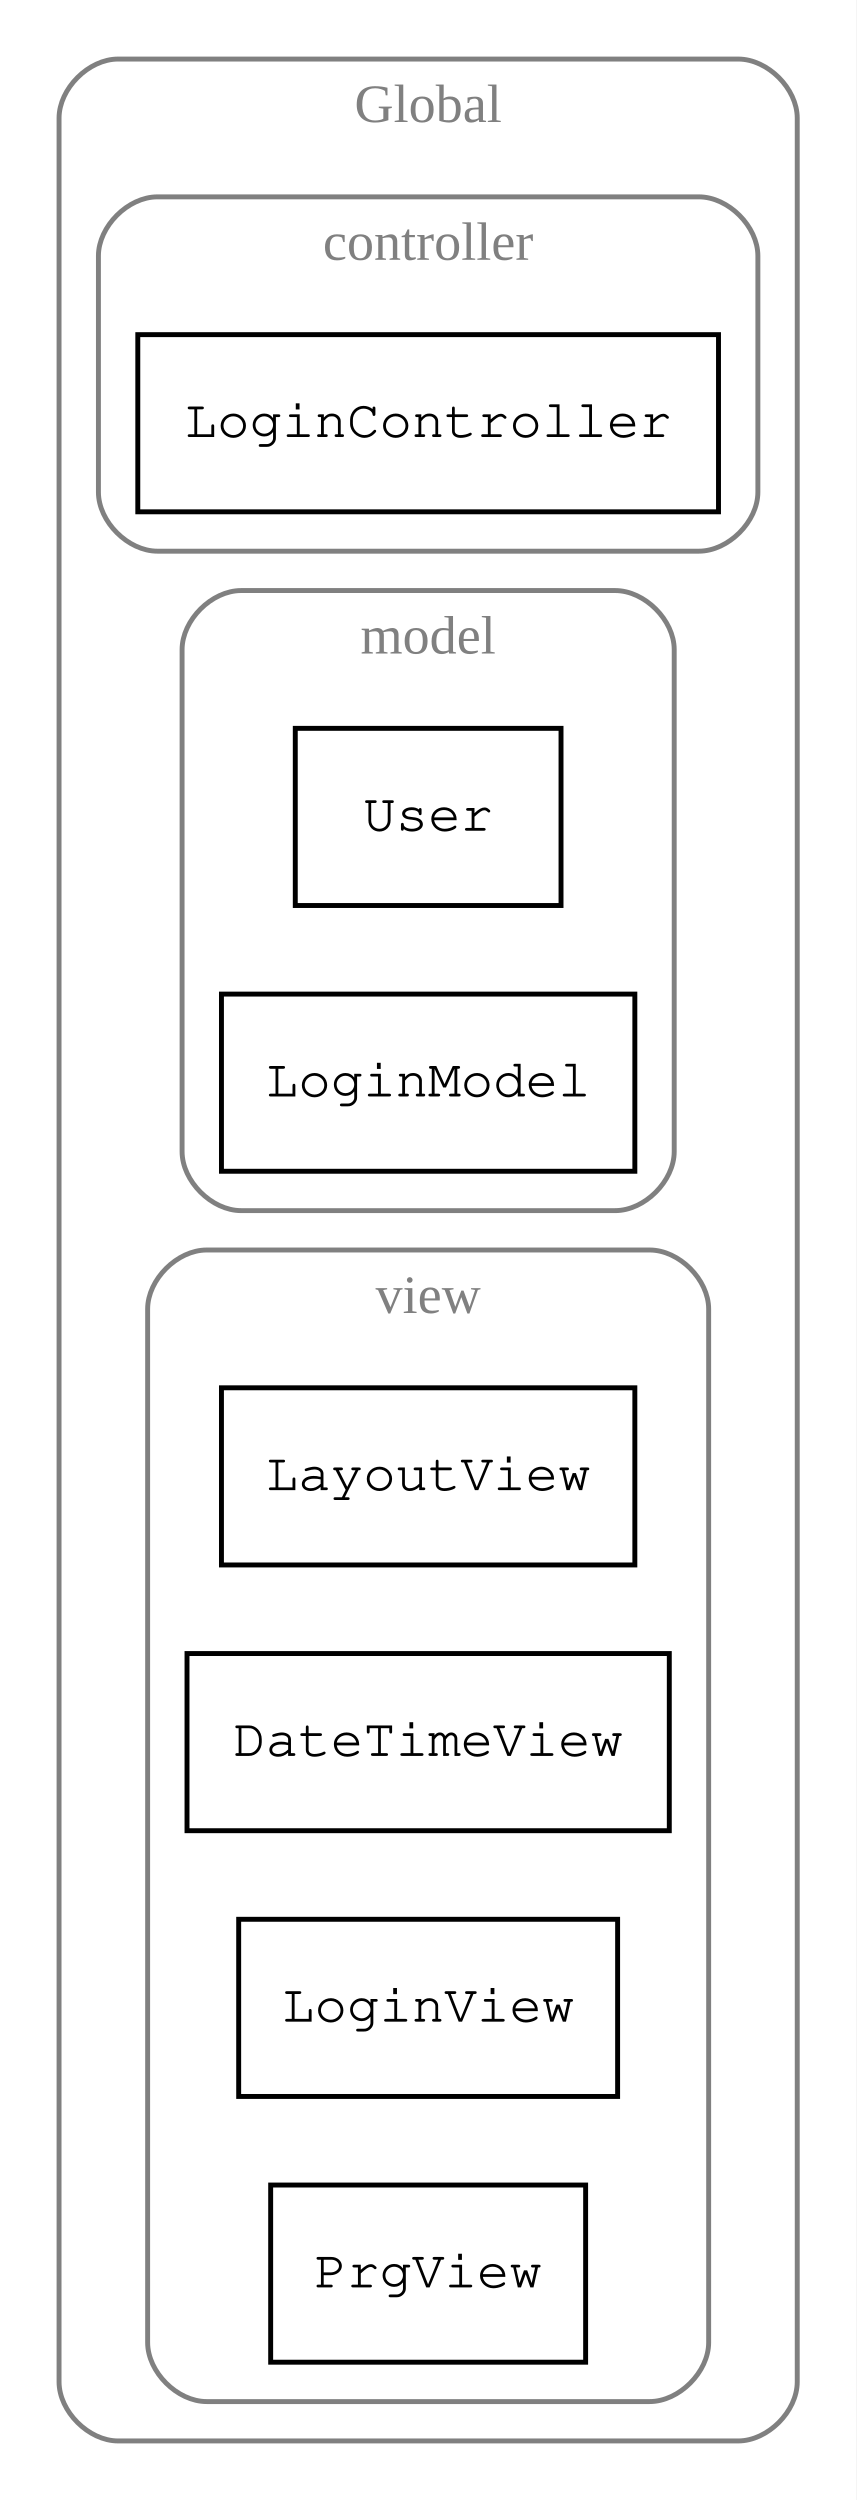
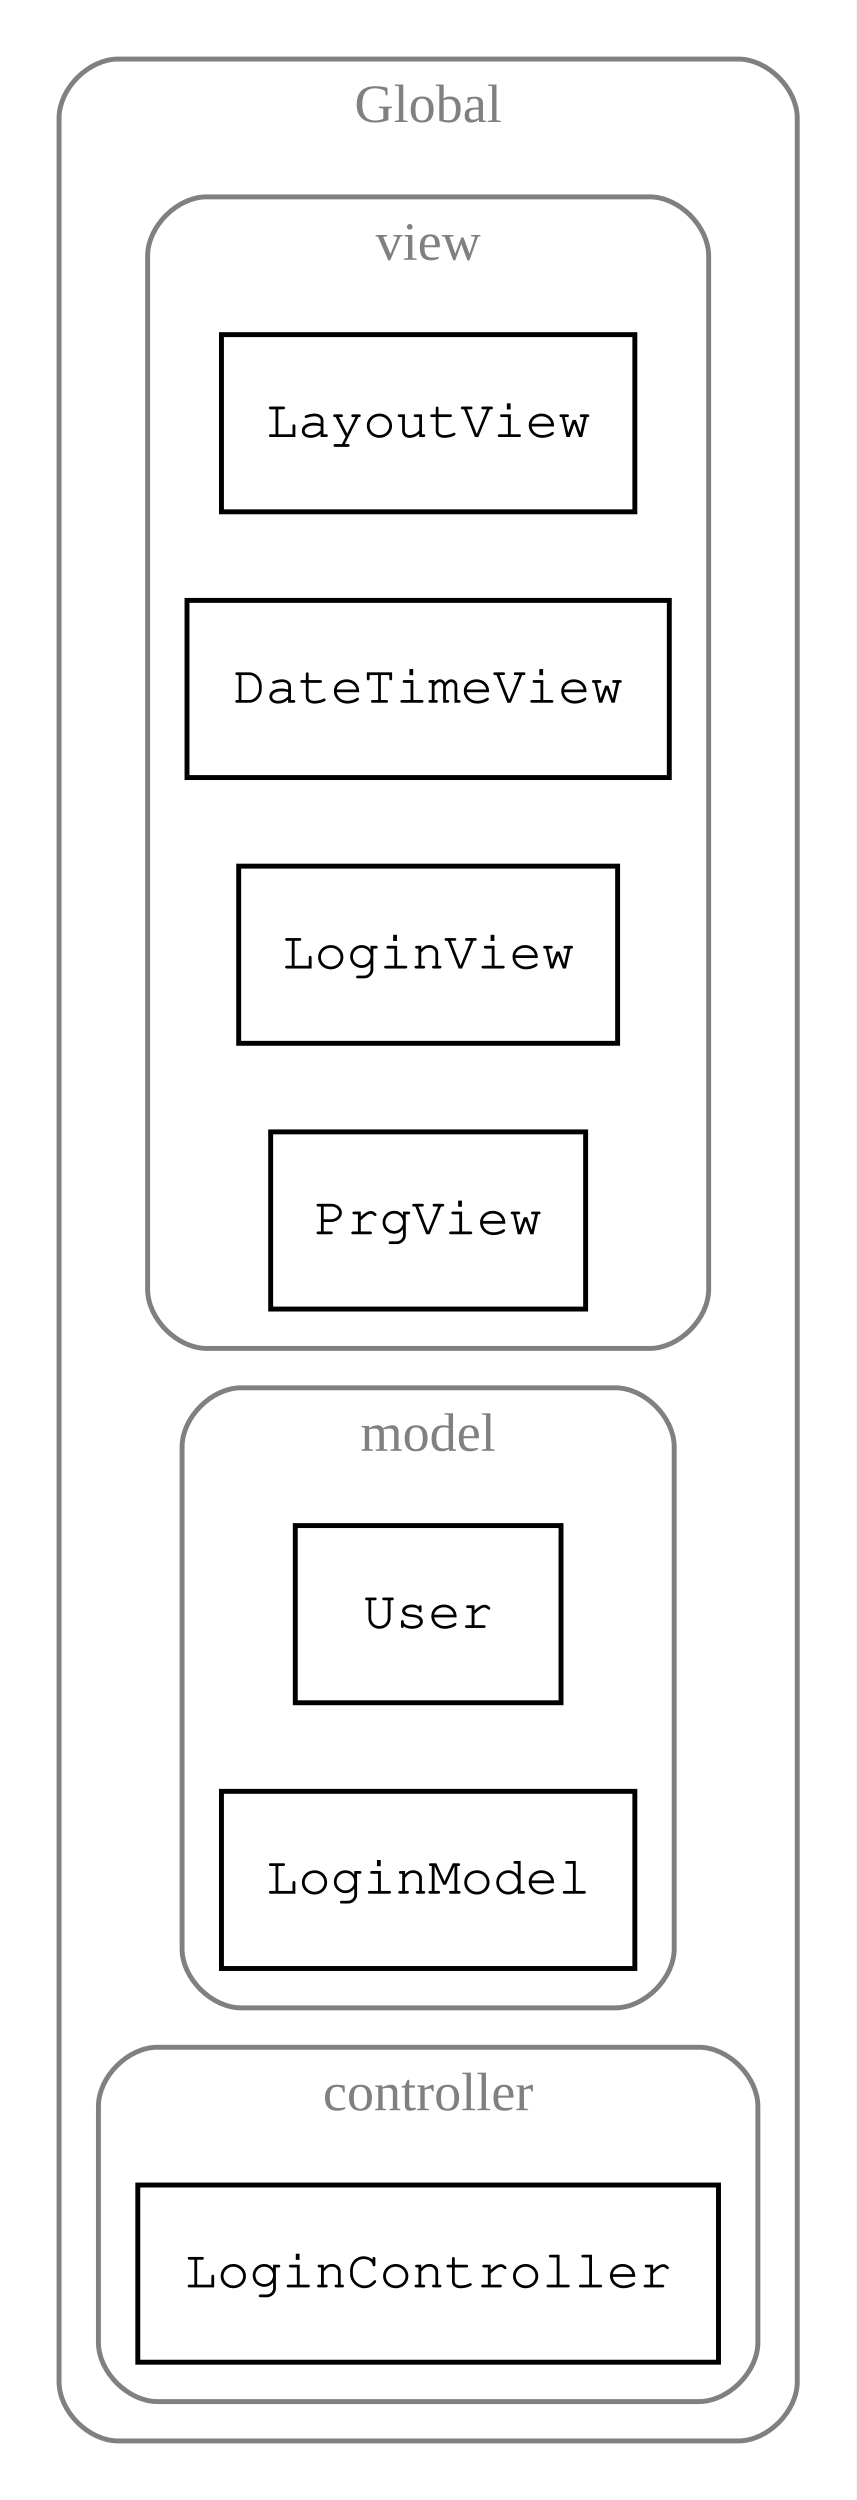
<svg xmlns="http://www.w3.org/2000/svg" width="174pt" height="508pt" viewBox="0.00 0.00 174.00 508.00">
  <g id="graph0" class="graph" transform="scale(1 1) rotate(0) translate(4 504)">
    <polygon fill="white" stroke="none" points="-4,4 -4,-504 170,-504 170,4 -4,4" />
    <g id="clust1" class="cluster">
      <path fill="none" stroke="gray" d="M20,-8C20,-8 146,-8 146,-8 152,-8 158,-14 158,-20 158,-20 158,-480 158,-480 158,-486 152,-492 146,-492 146,-492 20,-492 20,-492 14,-492 8,-486 8,-480 8,-480 8,-20 8,-20 8,-14 14,-8 20,-8" />
      <text text-anchor="middle" x="83" y="-479.2" font-family="Times New Roman,serif" font-size="11.00" fill="gray">Global</text>
    </g>
-     <g id="clust3" class="cluster">
-       <path fill="none" stroke="gray" d="M28,-392C28,-392 138,-392 138,-392 144,-392 150,-398 150,-404 150,-404 150,-452 150,-452 150,-458 144,-464 138,-464 138,-464 28,-464 28,-464 22,-464 16,-458 16,-452 16,-452 16,-404 16,-404 16,-398 22,-392 28,-392" />
-       <text text-anchor="middle" x="83" y="-451.2" font-family="Times New Roman,serif" font-size="11.00" fill="gray">controller</text>
+     <g id="clust2" class="cluster">
+       <path fill="none" stroke="gray" d="M38,-230C38,-230 128,-230 128,-230 134,-230 140,-236 140,-242 140,-242 140,-452 140,-452 140,-458 134,-464 128,-464 128,-464 38,-464 38,-464 32,-464 26,-458 26,-452 26,-452 26,-242 26,-242 26,-236 32,-230 38,-230" />
+       <text text-anchor="middle" x="83" y="-451.2" font-family="Times New Roman,serif" font-size="11.00" fill="gray">view</text>
    </g>
    <g id="clust4" class="cluster">
-       <path fill="none" stroke="gray" d="M45,-258C45,-258 121,-258 121,-258 127,-258 133,-264 133,-270 133,-270 133,-372 133,-372 133,-378 127,-384 121,-384 121,-384 45,-384 45,-384 39,-384 33,-378 33,-372 33,-372 33,-270 33,-270 33,-264 39,-258 45,-258" />
-       <text text-anchor="middle" x="83" y="-371.2" font-family="Times New Roman,serif" font-size="11.00" fill="gray">model</text>
+       <path fill="none" stroke="gray" d="M45,-96C45,-96 121,-96 121,-96 127,-96 133,-102 133,-108 133,-108 133,-210 133,-210 133,-216 127,-222 121,-222 121,-222 45,-222 45,-222 39,-222 33,-216 33,-210 33,-210 33,-108 33,-108 33,-102 39,-96 45,-96" />
+       <text text-anchor="middle" x="83" y="-209.2" font-family="Times New Roman,serif" font-size="11.00" fill="gray">model</text>
    </g>
-     <g id="clust2" class="cluster">
-       <path fill="none" stroke="gray" d="M38,-16C38,-16 128,-16 128,-16 134,-16 140,-22 140,-28 140,-28 140,-238 140,-238 140,-244 134,-250 128,-250 128,-250 38,-250 38,-250 32,-250 26,-244 26,-238 26,-238 26,-28 26,-28 26,-22 32,-16 38,-16" />
-       <text text-anchor="middle" x="83" y="-237.2" font-family="Times New Roman,serif" font-size="11.00" fill="gray">view</text>
+     <g id="clust3" class="cluster">
+       <path fill="none" stroke="gray" d="M28,-16C28,-16 138,-16 138,-16 144,-16 150,-22 150,-28 150,-28 150,-76 150,-76 150,-82 144,-88 138,-88 138,-88 28,-88 28,-88 22,-88 16,-82 16,-76 16,-76 16,-28 16,-28 16,-22 22,-16 28,-16" />
+       <text text-anchor="middle" x="83" y="-75.2" font-family="Times New Roman,serif" font-size="11.00" fill="gray">controller</text>
    </g>
    <g id="node1" class="node">
-       <polygon fill="none" stroke="black" points="125,-222 41,-222 41,-186 125,-186 125,-222" />
-       <text text-anchor="middle" x="83" y="-201.2" font-family="Courier,monospace" font-size="11.00">LayoutView</text>
+       <polygon fill="none" stroke="black" points="125,-436 41,-436 41,-400 125,-400 125,-436" />
+       <text text-anchor="middle" x="83" y="-415.2" font-family="Courier,monospace" font-size="11.00">LayoutView</text>
    </g>
    <g id="node2" class="node">
-       <polygon fill="none" stroke="black" points="132,-168 34,-168 34,-132 132,-132 132,-168" />
-       <text text-anchor="middle" x="83" y="-147.2" font-family="Courier,monospace" font-size="11.00">DateTimeView</text>
+       <polygon fill="none" stroke="black" points="132,-382 34,-382 34,-346 132,-346 132,-382" />
+       <text text-anchor="middle" x="83" y="-361.2" font-family="Courier,monospace" font-size="11.00">DateTimeView</text>
    </g>
    <g id="node3" class="node">
-       <polygon fill="none" stroke="black" points="121.5,-114 44.5,-114 44.5,-78 121.5,-78 121.5,-114" />
-       <text text-anchor="middle" x="83" y="-93.2" font-family="Courier,monospace" font-size="11.00">LoginView</text>
+       <polygon fill="none" stroke="black" points="121.5,-328 44.5,-328 44.5,-292 121.5,-292 121.5,-328" />
+       <text text-anchor="middle" x="83" y="-307.2" font-family="Courier,monospace" font-size="11.00">LoginView</text>
    </g>
    <g id="node4" class="node">
-       <polygon fill="none" stroke="black" points="115,-60 51,-60 51,-24 115,-24 115,-60" />
-       <text text-anchor="middle" x="83" y="-39.2" font-family="Courier,monospace" font-size="11.00">PrgView</text>
+       <polygon fill="none" stroke="black" points="115,-274 51,-274 51,-238 115,-238 115,-274" />
+       <text text-anchor="middle" x="83" y="-253.2" font-family="Courier,monospace" font-size="11.00">PrgView</text>
    </g>
    <g id="node5" class="node">
-       <polygon fill="none" stroke="black" points="142,-436 24,-436 24,-400 142,-400 142,-436" />
-       <text text-anchor="middle" x="83" y="-415.2" font-family="Courier,monospace" font-size="11.00">LoginController</text>
+       <polygon fill="none" stroke="black" points="142,-60 24,-60 24,-24 142,-24 142,-60" />
+       <text text-anchor="middle" x="83" y="-39.2" font-family="Courier,monospace" font-size="11.00">LoginController</text>
    </g>
    <g id="node6" class="node">
-       <polygon fill="none" stroke="black" points="110,-356 56,-356 56,-320 110,-320 110,-356" />
-       <text text-anchor="middle" x="83" y="-335.2" font-family="Courier,monospace" font-size="11.00">User</text>
+       <polygon fill="none" stroke="black" points="110,-194 56,-194 56,-158 110,-158 110,-194" />
+       <text text-anchor="middle" x="83" y="-173.2" font-family="Courier,monospace" font-size="11.00">User</text>
    </g>
    <g id="node7" class="node">
-       <polygon fill="none" stroke="black" points="125,-302 41,-302 41,-266 125,-266 125,-302" />
-       <text text-anchor="middle" x="83" y="-281.2" font-family="Courier,monospace" font-size="11.00">LoginModel</text>
+       <polygon fill="none" stroke="black" points="125,-140 41,-140 41,-104 125,-104 125,-140" />
+       <text text-anchor="middle" x="83" y="-119.2" font-family="Courier,monospace" font-size="11.00">LoginModel</text>
    </g>
  </g>
</svg>
